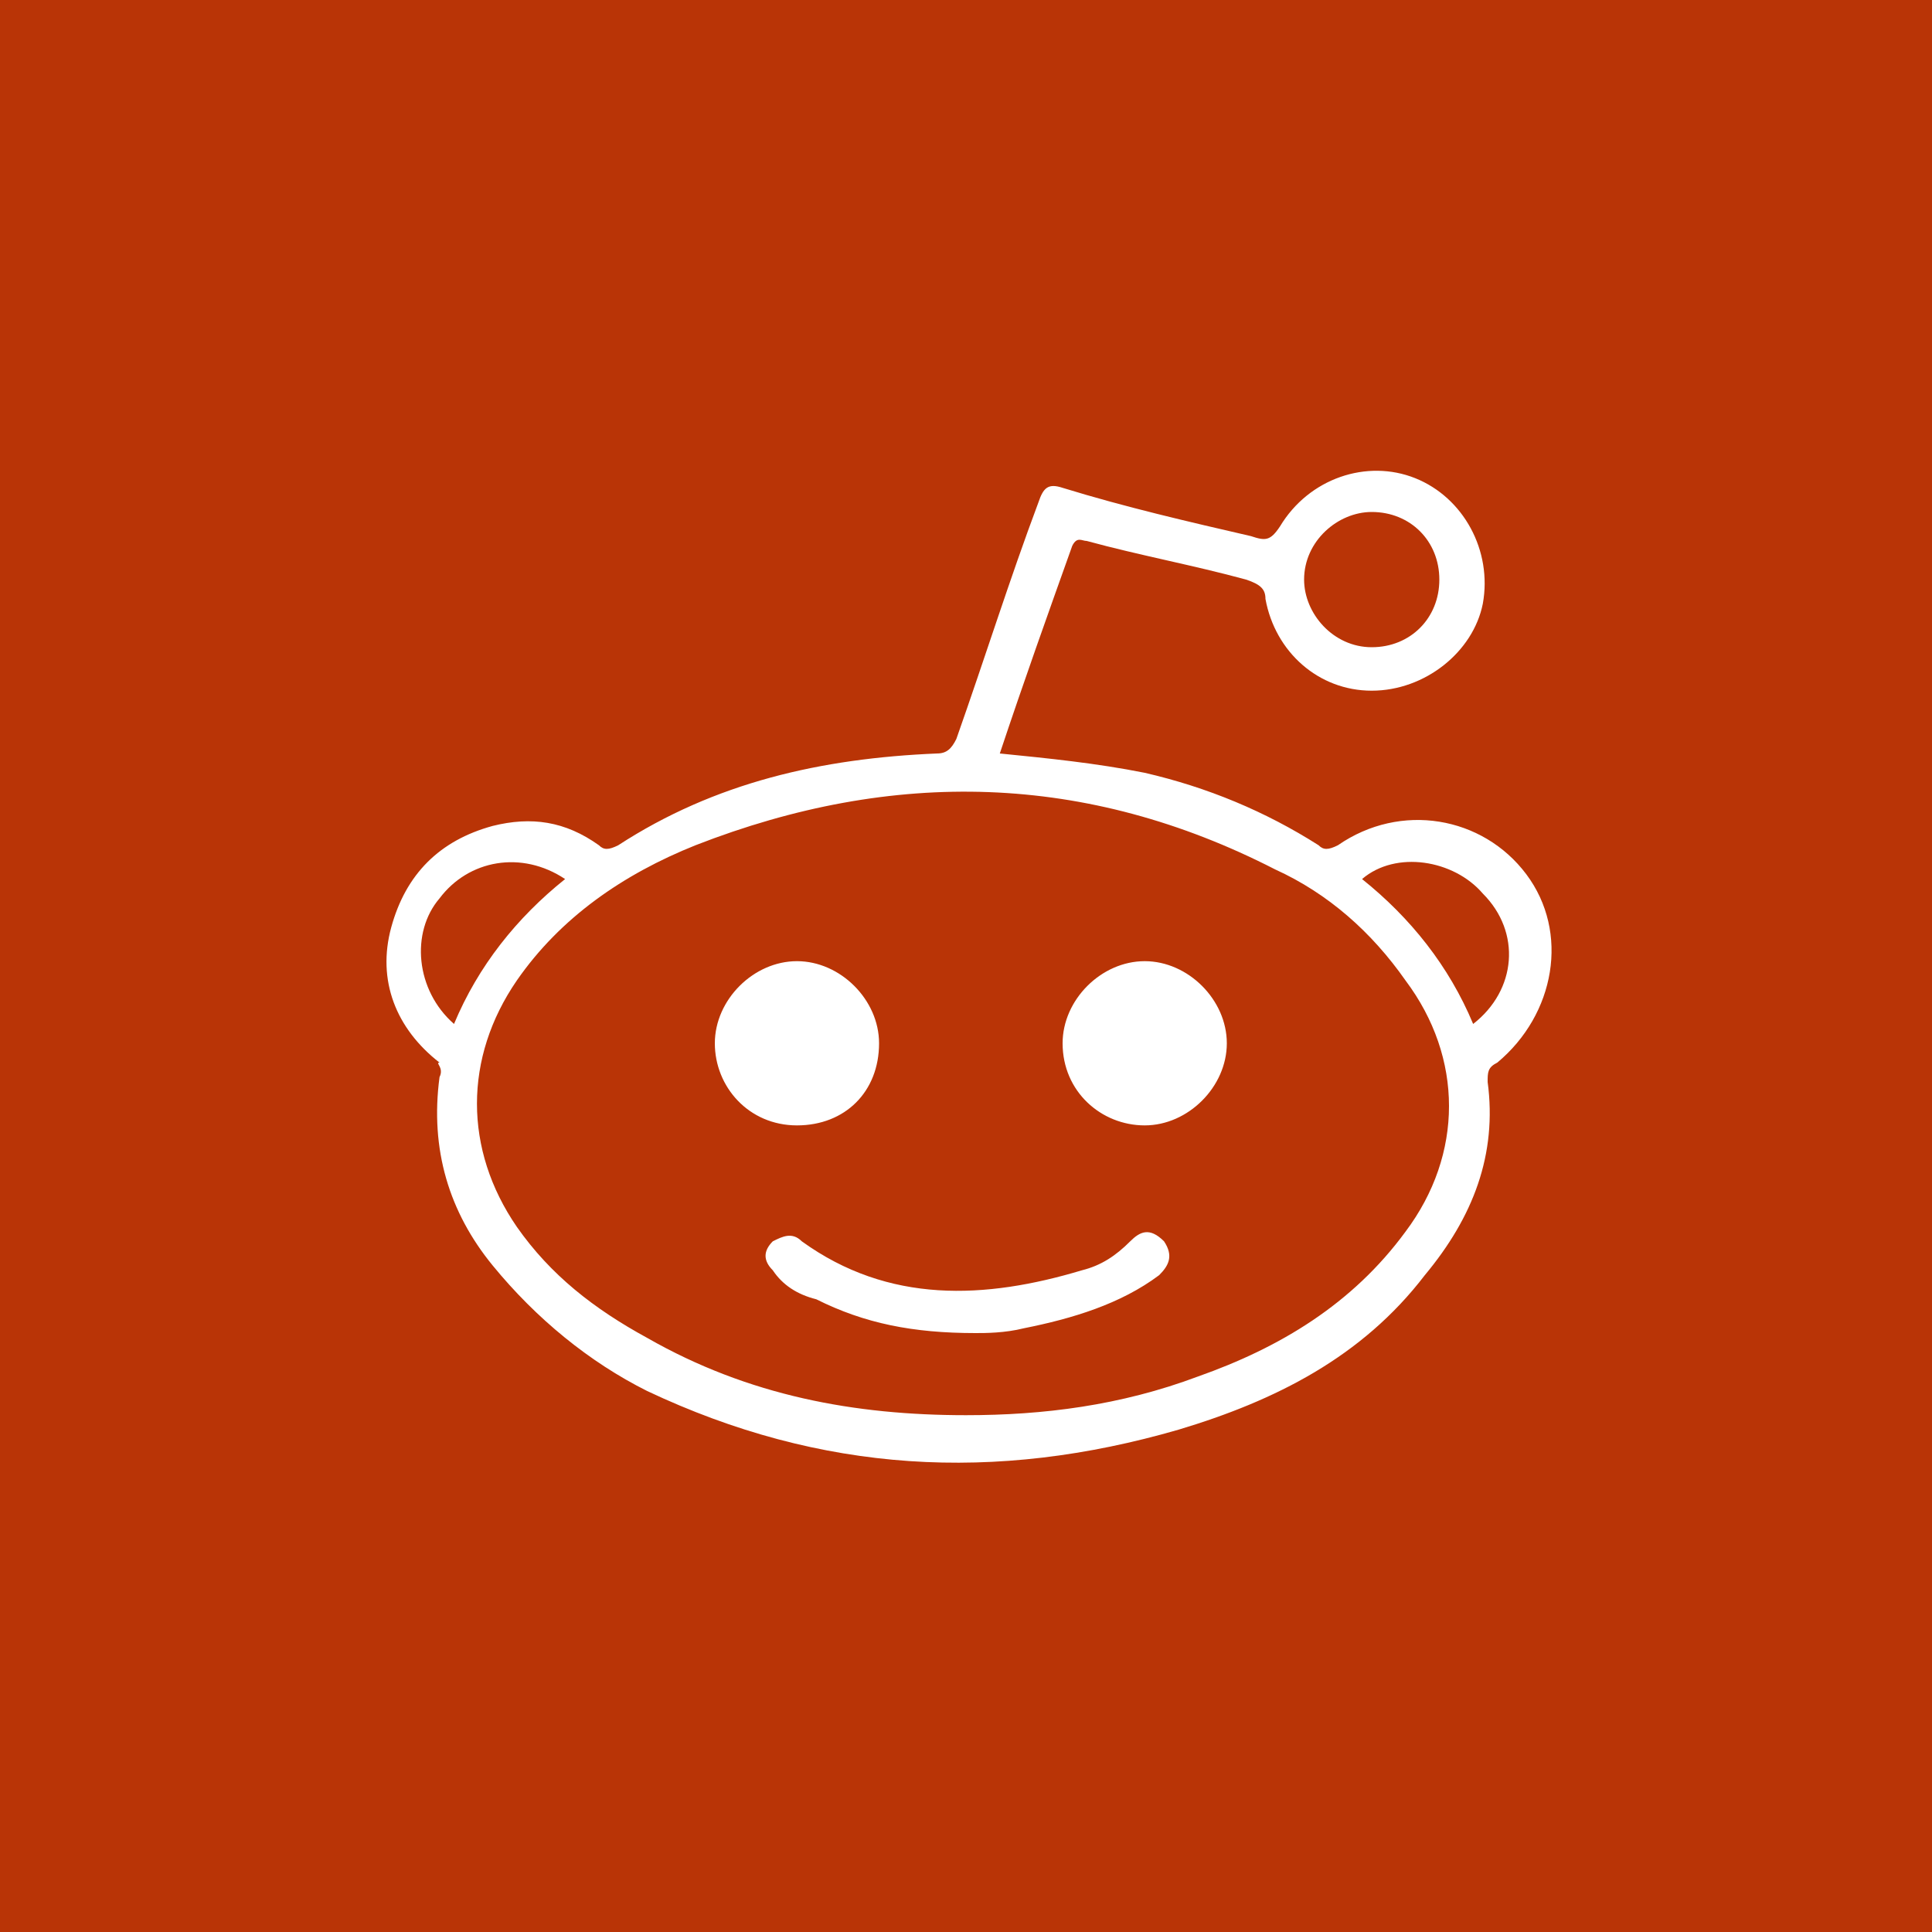
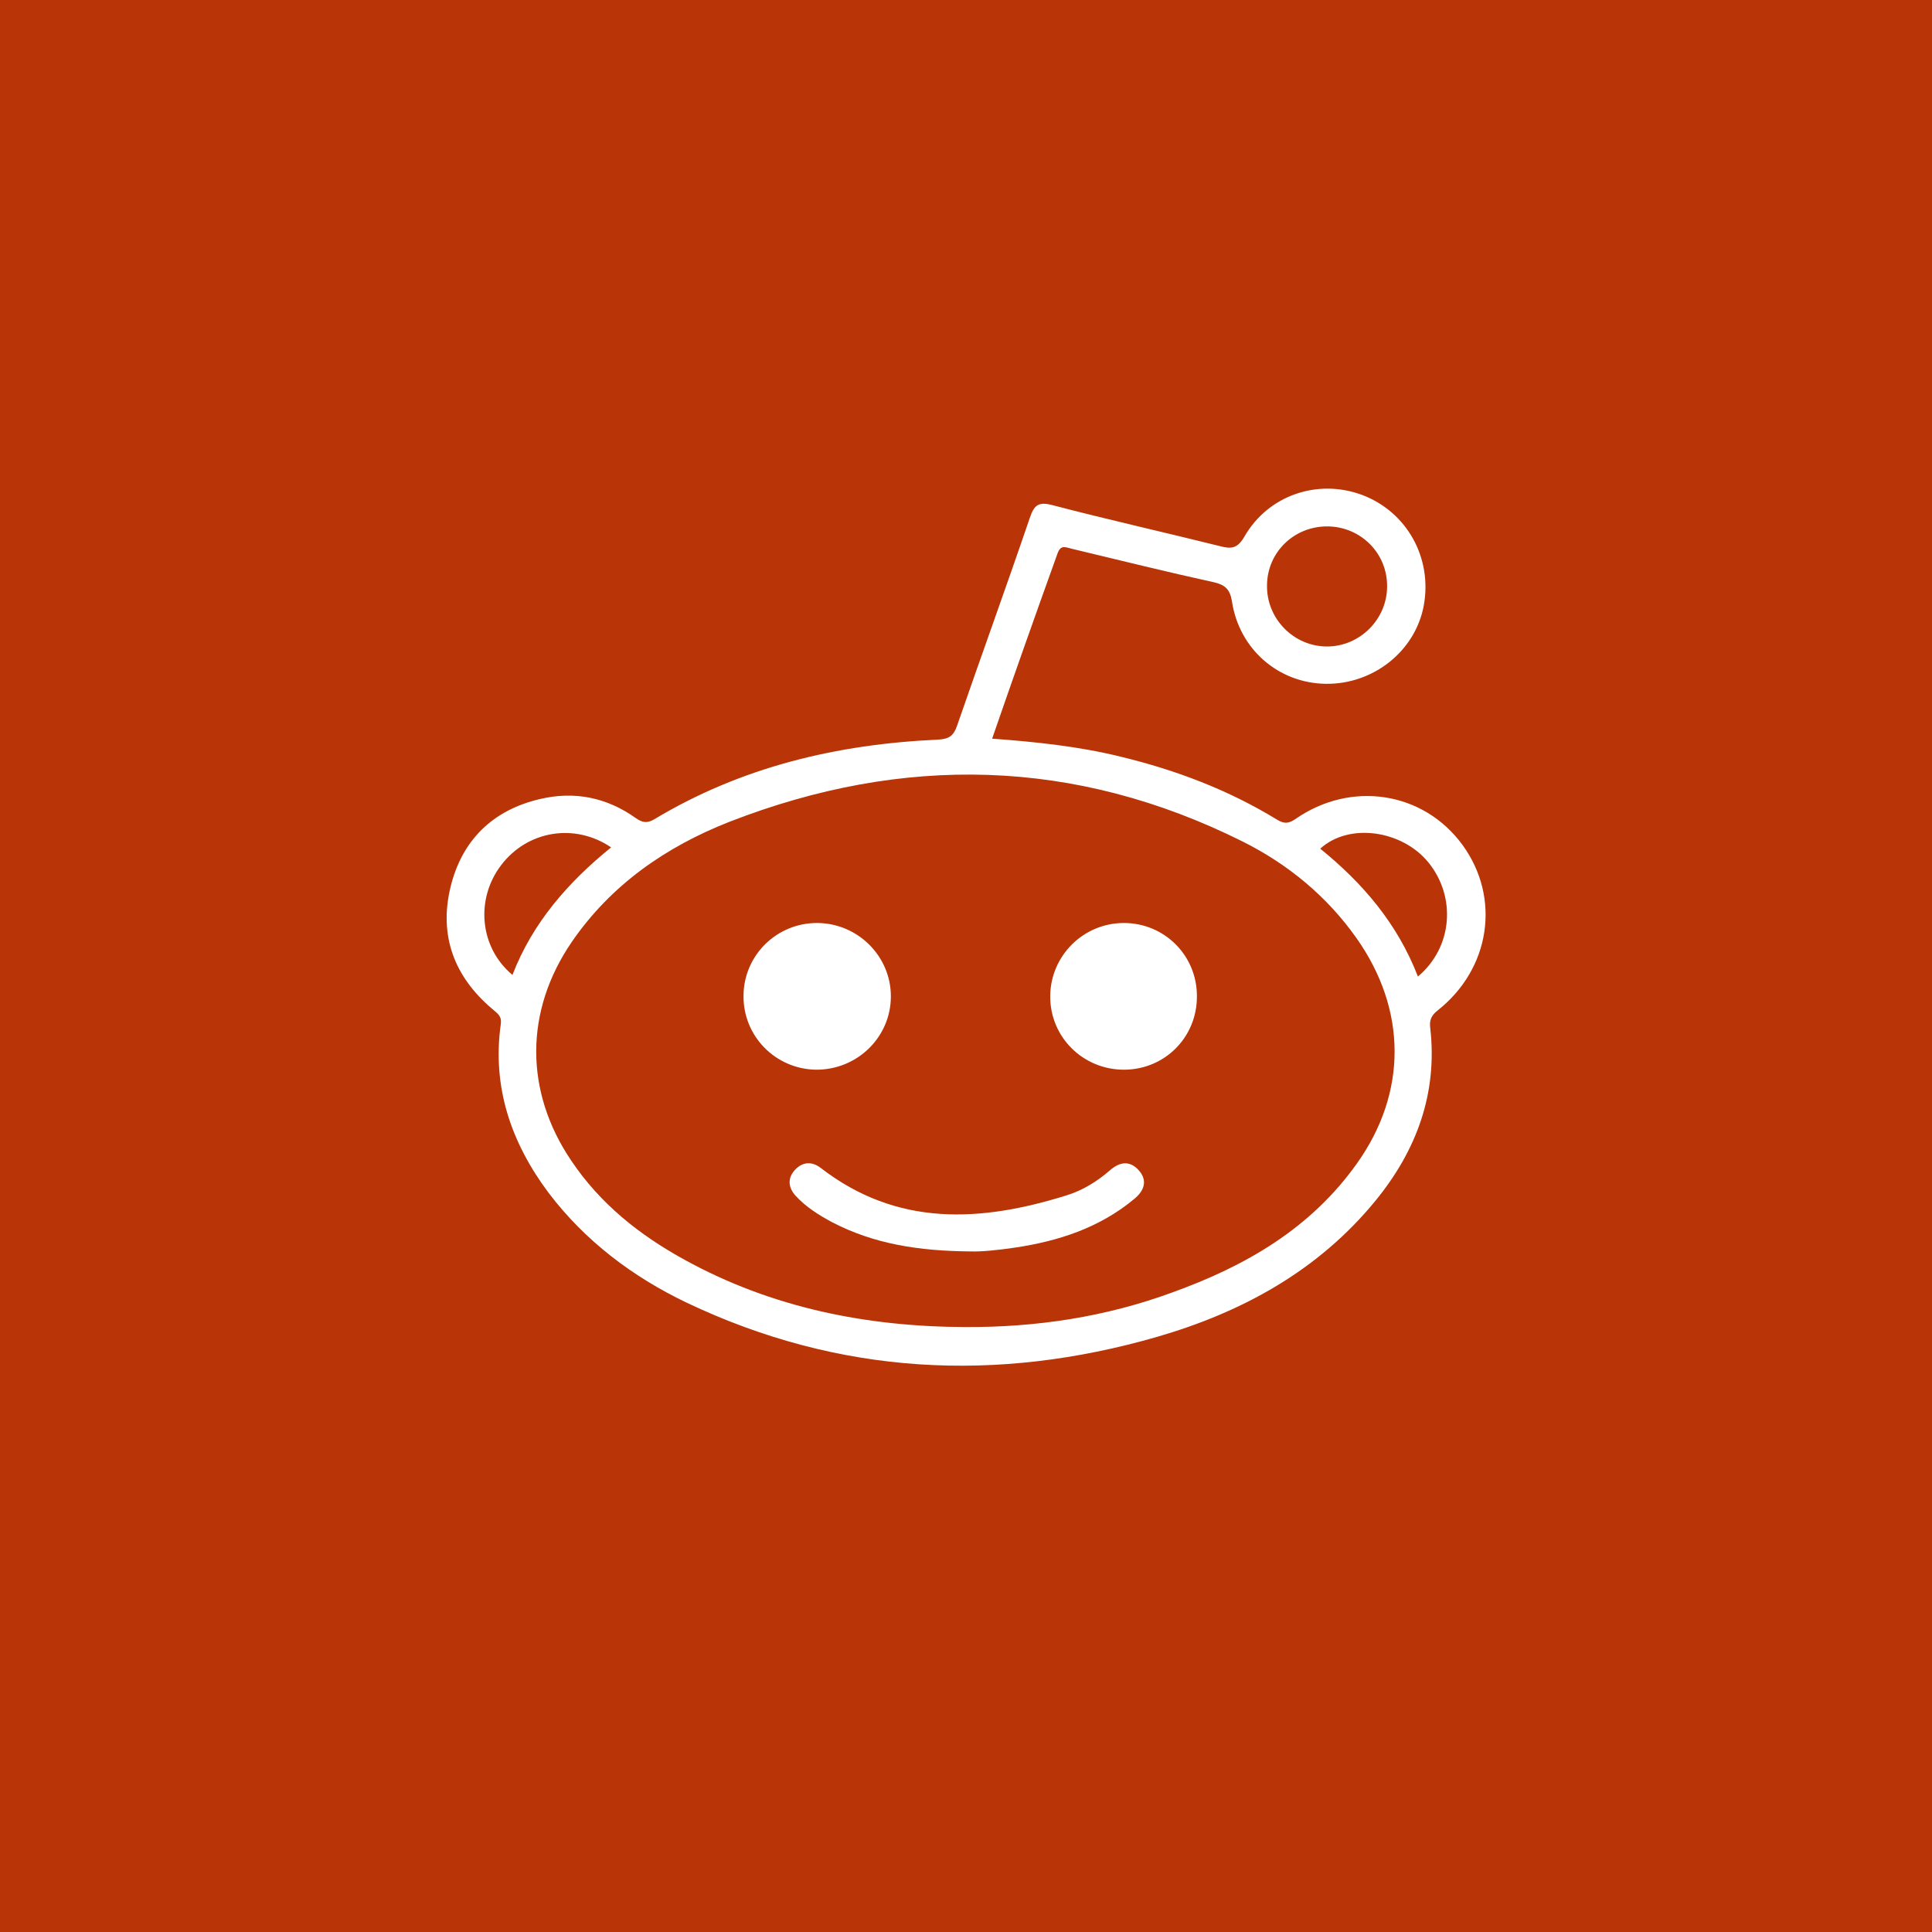
- <svg xmlns="http://www.w3.org/2000/svg" version="1.1" id="Layer_1" x="0px" y="0px" viewBox="0 0 40 40" style="enable-background:new 0 0 40 40;" xml:space="preserve">
-   <style type="text/css">
- 	.st0{fill:#B93406;}
- 	.st1{fill:#FFFFFF;}
- </style>
-   <g id="Page-1">
-     <g id="reddit_hover">
-       <rect id="bg" class="st0" width="40" height="40">
- 		</rect>
-       <path id="icon" class="st1" d="M31.6,18.1c-0.9-1.2-2.6-1.5-3.9-0.6c-0.2,0.1-0.3,0.1-0.4,0    c-1.1-0.7-2.3-1.2-3.6-1.5c-1-0.2-2-0.3-3-0.4c0.5-1.5,1-2.9,1.5-4.3c0.1-0.2,0.2-0.1,0.3-0.1c1.1,0.3,2.2,0.5,3.3,0.8    c0.3,0.1,0.4,0.2,0.4,0.4c0.2,1.1,1.1,1.9,2.2,1.9c1.1,0,2.1-0.8,2.3-1.8c0.2-1.1-0.4-2.2-1.4-2.6c-1-0.4-2.2,0-2.8,1    c-0.2,0.3-0.3,0.3-0.6,0.2c-1.3-0.3-2.6-0.6-3.9-1c-0.3-0.1-0.4,0-0.5,0.3c-0.6,1.6-1.1,3.2-1.7,4.9c-0.1,0.2-0.2,0.3-0.4,0.3    c-2.4,0.1-4.6,0.6-6.6,1.9c-0.2,0.1-0.3,0.1-0.4,0c-0.7-0.5-1.4-0.6-2.2-0.4c-1.1,0.3-1.8,1-2.1,2.1c-0.3,1.1,0.1,2.1,1,2.8    C9,22,9.2,22.1,9.1,22.3c-0.2,1.5,0.2,2.8,1.1,3.9c0.9,1.1,2,2,3.2,2.6c3.6,1.7,7.2,1.9,11,0.8c2-0.6,3.8-1.5,5.1-3.2    c1-1.2,1.5-2.5,1.3-4c0-0.2,0-0.3,0.2-0.4C32.2,21,32.5,19.3,31.6,18.1L31.6,18.1z M28.4,10.6c0.8,0,1.4,0.6,1.4,1.4    c0,0.8-0.6,1.4-1.4,1.4c-0.8,0-1.4-0.7-1.4-1.4C27,11.2,27.7,10.6,28.4,10.6L28.4,10.6z M9.1,18.6c0.6-0.8,1.7-1,2.6-0.4    c-1,0.8-1.8,1.8-2.3,3C8.6,20.5,8.5,19.3,9.1,18.6L9.1,18.6z M29.1,25.5c-1.1,1.5-2.6,2.4-4.3,3c-1.6,0.6-3.2,0.8-4.8,0.8    c-2.3,0-4.5-0.4-6.6-1.6c-1.1-0.6-2-1.3-2.7-2.3c-1.1-1.6-1.1-3.5,0-5.1c0.9-1.3,2.2-2.2,3.7-2.8c4.1-1.6,8.1-1.5,12,0.5    c1.1,0.5,2,1.3,2.7,2.3C30.3,21.9,30.3,23.9,29.1,25.5L29.1,25.5z M30.5,21.2c-0.5-1.2-1.3-2.2-2.3-3c0.7-0.6,1.9-0.4,2.5,0.3    C31.5,19.3,31.4,20.5,30.5,21.2z M23.4,25.7c-0.3,0.3-0.6,0.5-1,0.6c-2,0.6-4,0.7-5.8-0.6c-0.2-0.2-0.4-0.1-0.6,0    c-0.2,0.2-0.2,0.4,0,0.6c0.2,0.3,0.5,0.5,0.9,0.6c1,0.5,2,0.7,3.3,0.7c0.2,0,0.6,0,1-0.1c1-0.2,2-0.5,2.8-1.1    c0.2-0.2,0.3-0.4,0.1-0.7C23.8,25.4,23.6,25.5,23.4,25.7z M23.7,19.9c-0.9,0-1.7,0.8-1.7,1.7c0,1,0.8,1.7,1.7,1.7    c0.9,0,1.7-0.8,1.7-1.7C25.4,20.7,24.6,19.9,23.7,19.9z M18.2,21.6c0-0.9-0.8-1.7-1.7-1.7c-0.9,0-1.7,0.8-1.7,1.7    c0,0.9,0.7,1.7,1.7,1.7C17.5,23.3,18.2,22.6,18.2,21.6z" />
-     </g>
+ <svg xmlns="http://www.w3.org/2000/svg" viewBox="0 0 595.3 595.3">
+   <path fill="#B93406" d="M0 0h595.3v595.3H0z" />
+   <g fill="#FFF">
+     <path d="M450.6 260.3c-12-16.4-34.3-19.9-51.5-7.9-2.2 1.5-3.6 1.4-5.7.1-14.9-9.1-31-15.2-47.9-19.3-12.9-3.2-26.2-4.6-39.8-5.6 6.7-19.4 13.4-38.3 20.2-57.2 1-2.7 2.6-1.7 4.4-1.3 14.6 3.5 29.1 7.1 43.7 10.3 3.5.8 5 2.2 5.6 5.9 2.2 14.7 14.3 25.2 28.9 25.4 14.7.2 27.6-10.1 30.2-24.1 2.7-14.7-5.2-28.9-19-34.1-13.7-5.1-29 .1-36.3 12.9-2.1 3.6-4 3.8-7.4 2.9-17.3-4.3-34.7-8.2-51.9-12.7-4.3-1.1-5.5.2-6.8 4-7.3 21.4-15 42.6-22.4 64-1.1 3.2-2.5 4.1-5.9 4.3-31.1 1.4-60.6 8.4-87.5 24.6-2.3 1.3-3.7.9-5.7-.5-8.9-6.3-18.8-8.3-29.4-5.8-14.6 3.4-24.1 12.7-27.6 27.2-3.6 15 1.2 27.6 12.9 37.5 1.4 1.3 3 2 2.6 4.7-2.7 19.4 3.2 36.5 14.7 51.9 11.3 14.9 25.9 25.9 42.6 33.9 46.9 22.3 95.5 24.8 145 10.5 26.2-7.6 49.6-20.4 67.2-41.9 12.6-15.4 19.2-33 16.9-53.2-.3-2.3.2-3.8 2.2-5.4 16.4-12.9 19.6-34.8 7.7-51.1zm-41.5-98.1c10.2.1 18.4 8.3 18.3 18.5 0 10.1-8.4 18.5-18.5 18.5-10.3 0-18.7-8.6-18.5-18.9.1-10.2 8.4-18.2 18.7-18.1zM154.4 266.6c8.1-10.7 22.7-13.1 33.9-5.5-13.2 10.7-24.2 23.2-30.4 39.3-10.1-8.4-11.5-23.3-3.5-33.8zm263.7 91.9c-14.2 20-34.3 31.6-56.8 39.7-20.6 7.6-42 10.8-63.8 10.7-30.4-.1-59.6-5.9-86.5-20.7-13.9-7.6-26.1-17.3-35-30.6-14.4-21.3-14.4-46.1.2-67.4 12.1-17.6 29-29.3 48.6-37 53.5-20.8 106.4-19.7 158.1 6.1 14 7 26 16.9 35.1 29.8 15.5 22 15.7 47.5.1 69.4zm18.8-57.6c-6.3-16.3-17-28.8-30.1-39.4 8.9-8.1 25.2-5.7 33.3 4.2 8.7 10.7 7.5 26.2-3.2 35.2z" />
+     <path d="M274.5 307c0-12.4-10.2-22.5-22.6-22.6-12.5-.1-22.7 9.9-22.8 22.3-.2 12.5 9.8 22.7 22.3 22.9 12.7.1 23.1-10 23.1-22.6zM346.3 284.4c-12.5 0-22.6 10.1-22.7 22.5-.1 12.7 10.2 22.8 22.9 22.7 12.5-.1 22.4-10.1 22.3-22.7 0-12.5-10-22.5-22.5-22.5zM342 360.6c-3.9 3.4-8.4 6.2-13.3 7.7-26.5 8.3-52.3 9.8-75.9-8.5-2.7-2-5.4-1.8-7.7.5-2.5 2.6-2.3 5.5 0 8.1 3.2 3.5 7.2 6 11.3 8.2 12.7 6.6 26.4 8.9 43 9 2.9.1 8.2-.4 13.5-1.2 13.3-2 25.9-6.1 36.5-14.9 3.1-2.5 4.4-5.7 1.4-9-2.8-3-5.8-2.5-8.8.1z" />
  </g>
</svg>
